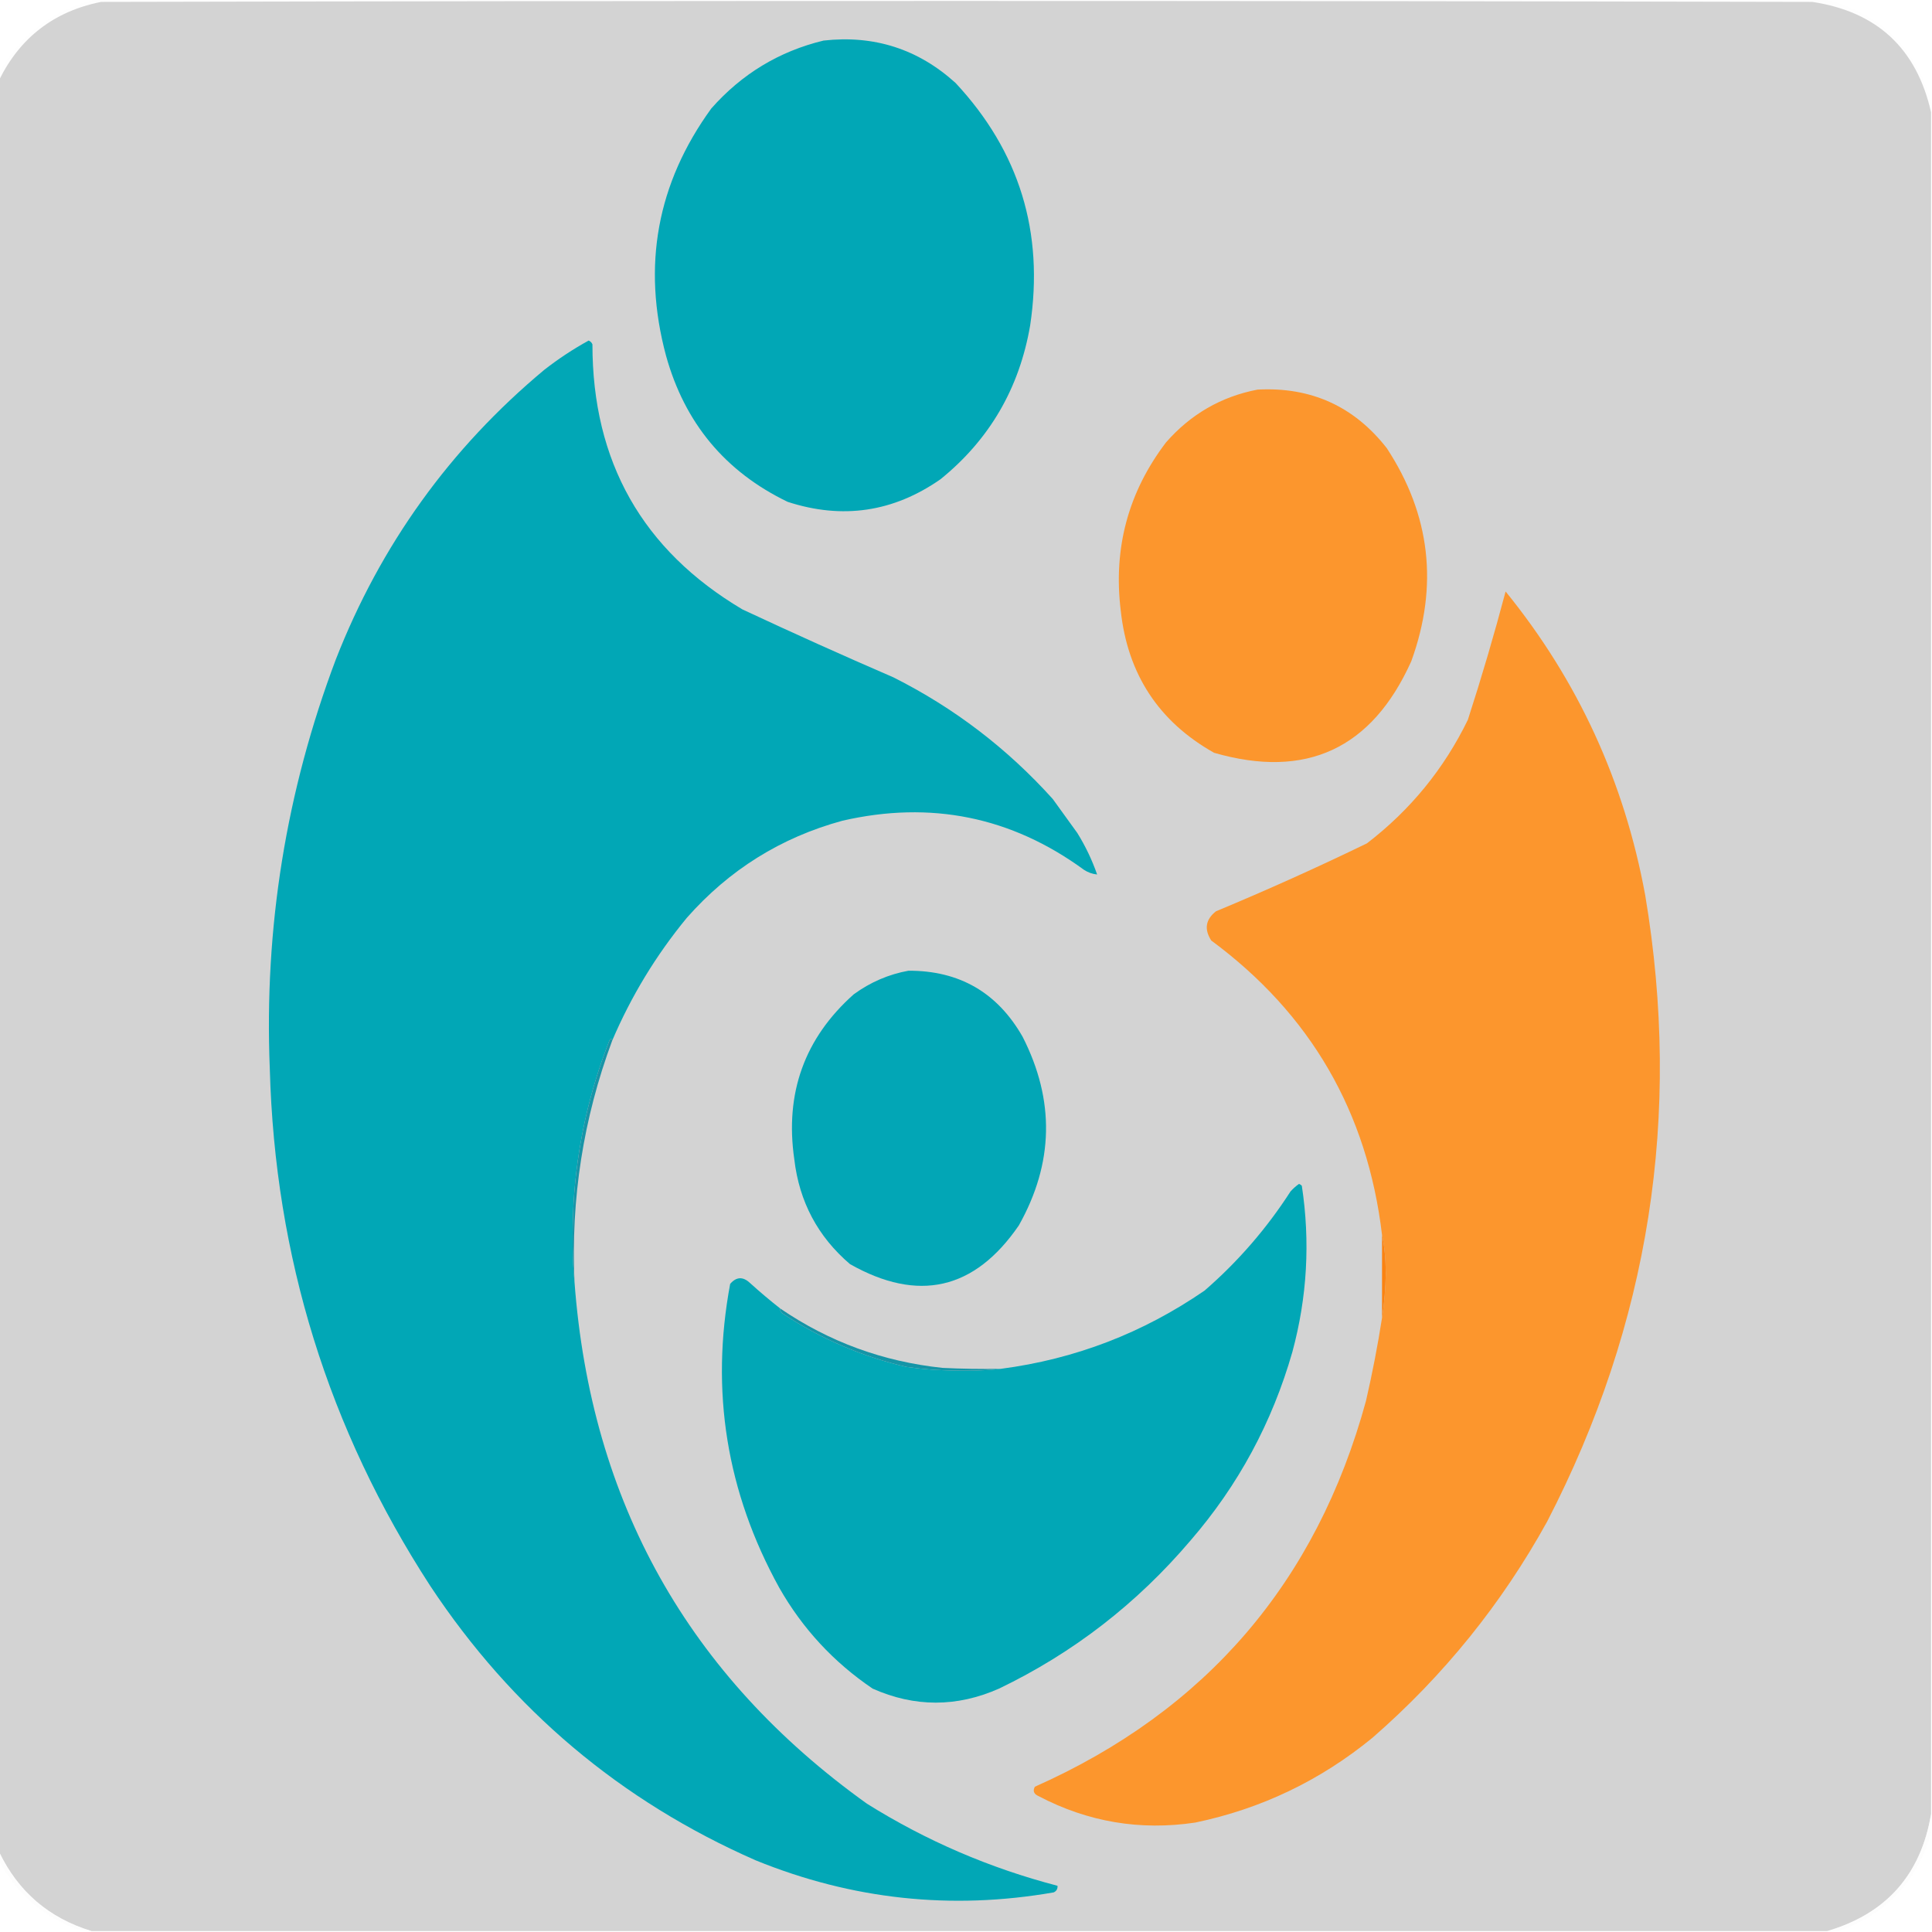
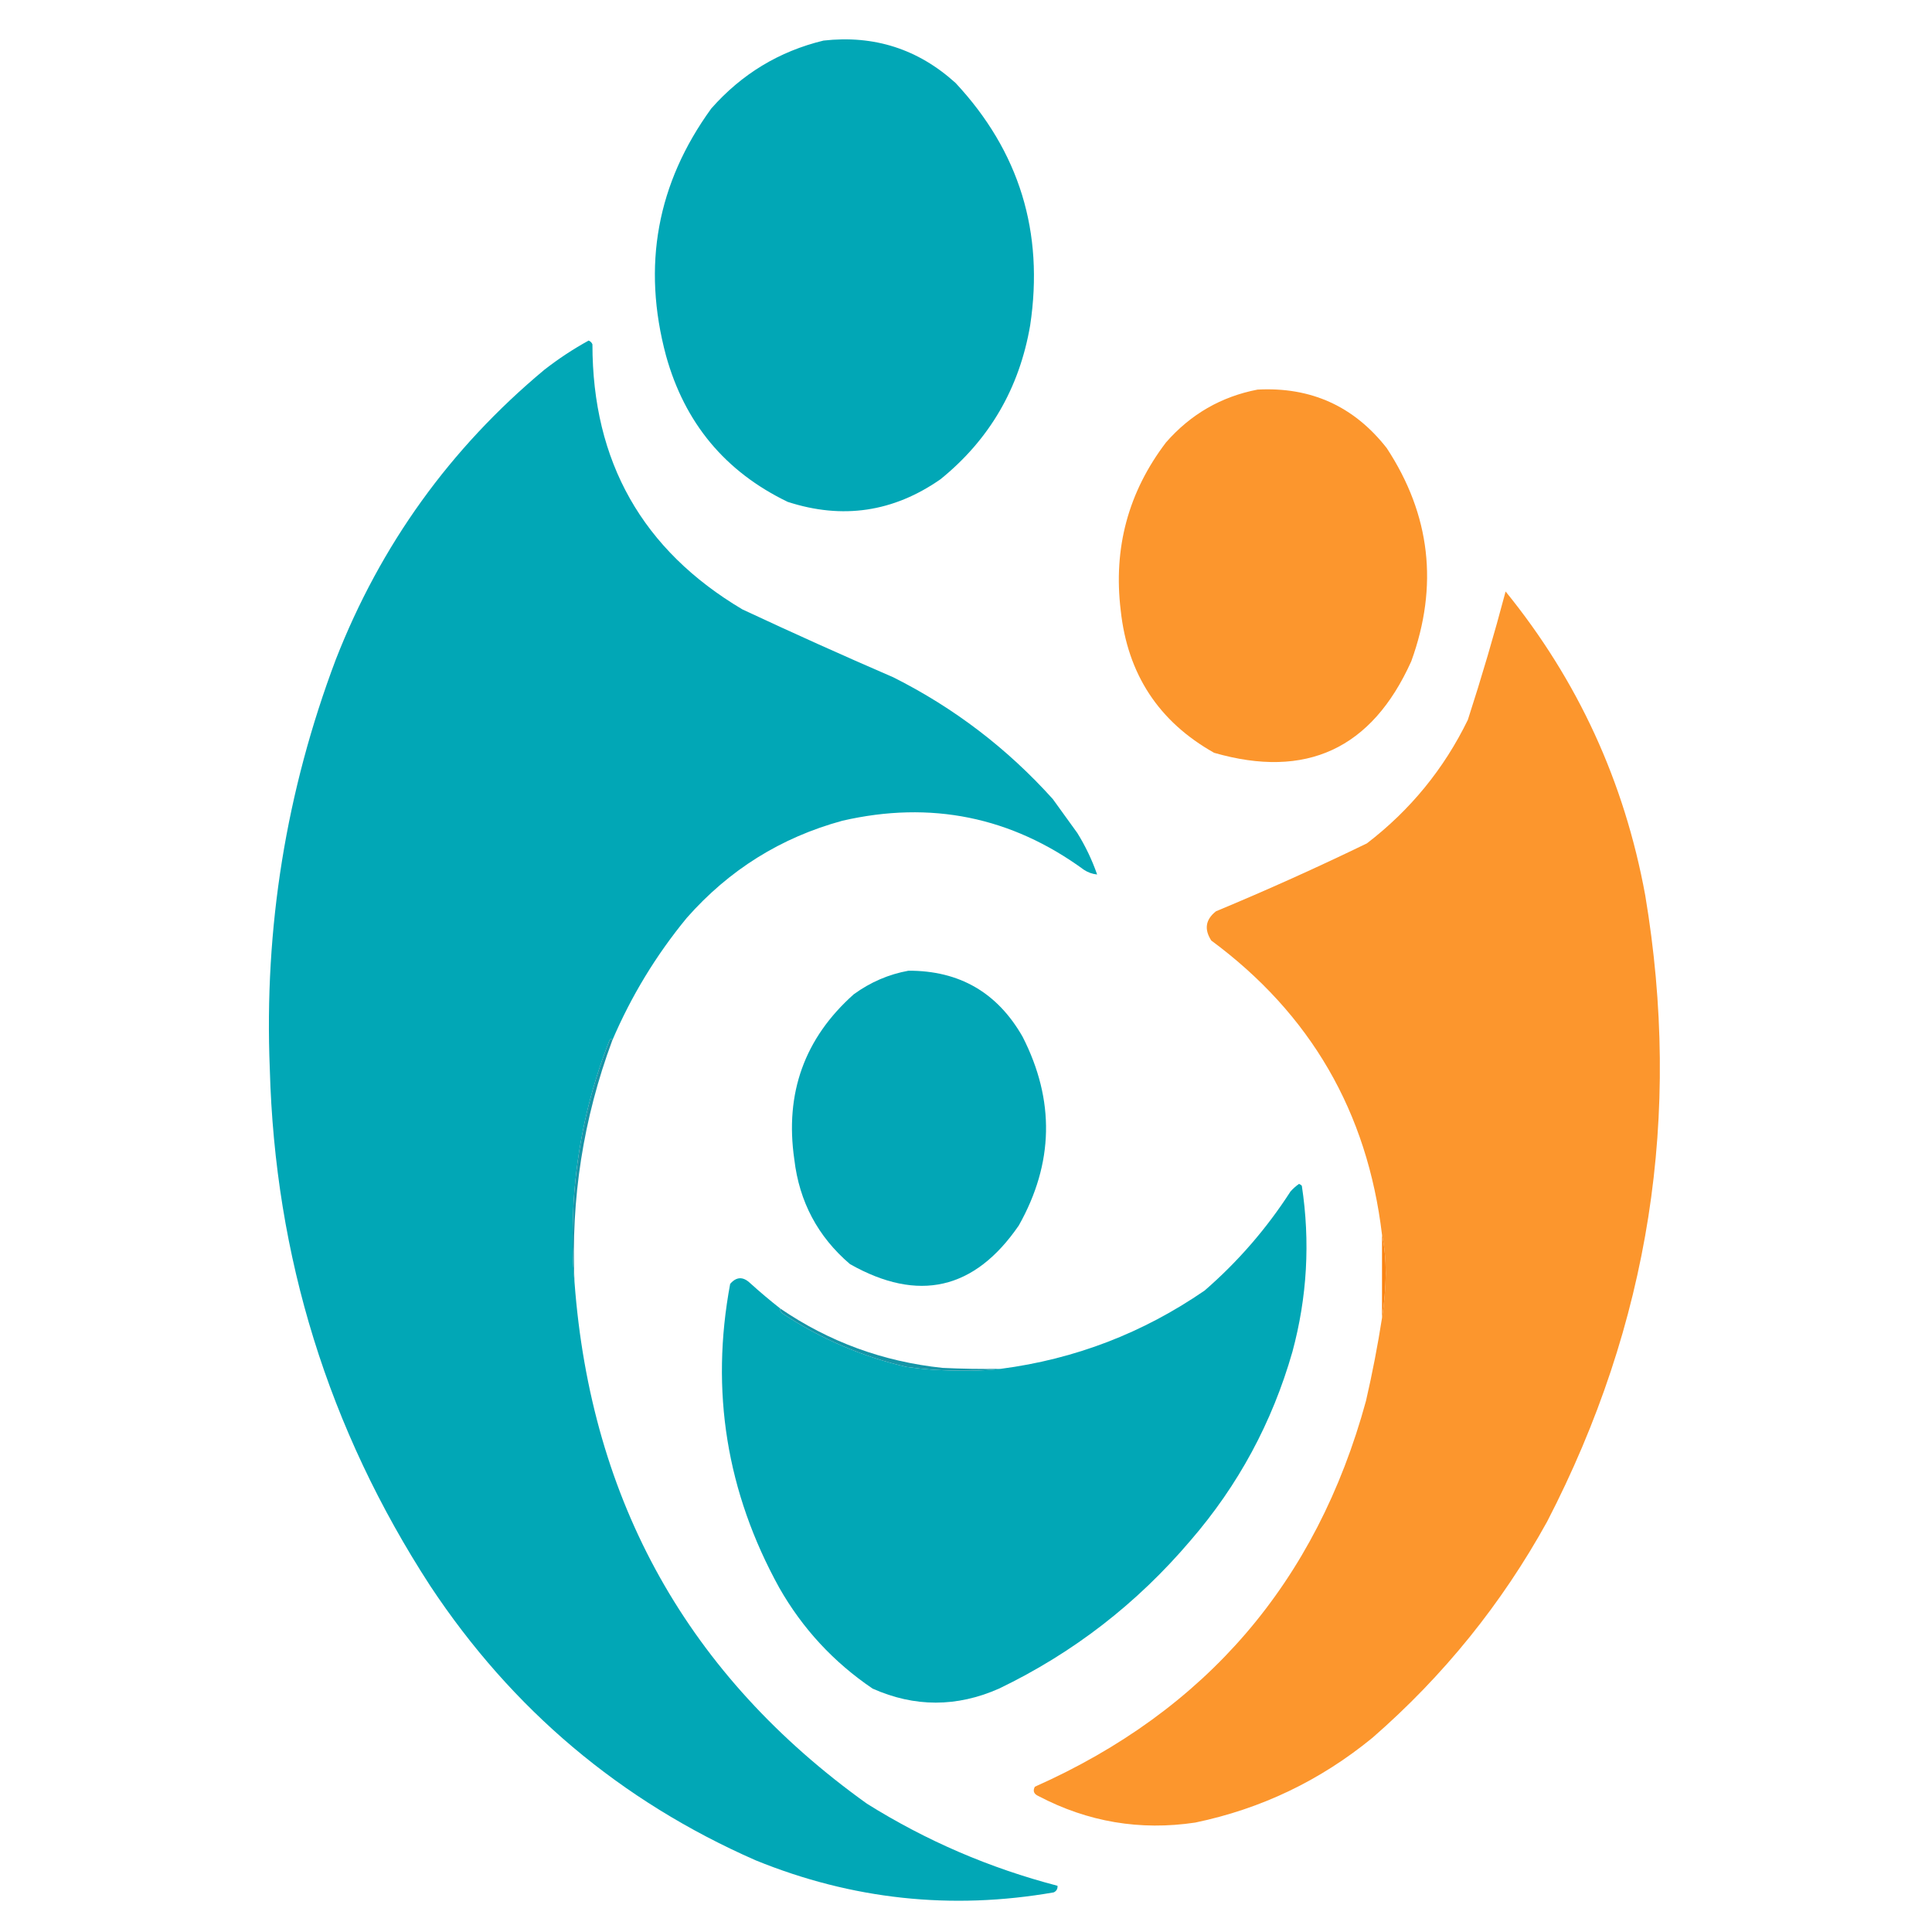
- <svg xmlns="http://www.w3.org/2000/svg" version="1.1" width="1024px" height="1024px" style="shape-rendering:geometricPrecision; text-rendering:geometricPrecision; image-rendering:optimizeQuality; fill-rule:evenodd; clip-rule:evenodd">
+ <svg xmlns="http://www.w3.org/2000/svg" viewBox="0 0 1024 1024" width="1024" height="1024">
  <g>
-     <path style="opacity:0.966" fill="#fefefe" d="M 51.5,-0.5 C 356.5,-0.5 661.5,-0.5 966.5,-0.5C 995.884,6.551 1014.88,24.551 1023.5,53.5C 1023.5,55.5 1023.5,57.5 1023.5,59.5C 1015.84,25.673 994.839,6.173 960.5,1C 658.167,0.333 355.833,0.333 53.5,1C 28.63,6.052 10.63,19.885 -0.5,42.5C -0.5,41.167 -0.5,39.833 -0.5,38.5C 11.128,17.869 28.462,4.869 51.5,-0.5 Z" />
-   </g>
-   <g>
-     <path style="opacity:1" fill="#d3d3d3" d="M 1023.5,59.5 C 1023.5,360.167 1023.5,660.833 1023.5,961.5C 1018.1,993.617 999.77,1014.28 968.5,1023.5C 661.833,1023.5 355.167,1023.5 48.5,1023.5C 25.974,1016.64 9.641,1002.64 -0.5,981.5C -0.5,668.5 -0.5,355.5 -0.5,42.5C 10.63,19.885 28.63,6.052 53.5,1C 355.833,0.333 658.167,0.333 960.5,1C 994.839,6.173 1015.84,25.673 1023.5,59.5 Z" />
-   </g>
-   <g>
-     <path style="opacity:1" fill="#01a7b6" d="M 436.5,21.5 C 463.332,18.501 486.665,26.001 506.5,44C 540.28,80.237 553.447,123.071 546,172.5C 540.274,205.815 524.441,232.982 498.5,254C 473.518,271.425 446.518,275.425 417.5,266C 384.399,250.045 362.899,224.212 353,188.5C 340.218,140.845 348.218,97.178 377,57.5C 393.168,39.178 413.001,27.178 436.5,21.5 Z" />
+     <path fill="#01a7b6" d="M 436.5,21.5 C 463.332,18.501 486.665,26.001 506.5,44C 540.28,80.237 553.447,123.071 546,172.5C 540.274,205.815 524.441,232.982 498.5,254C 473.518,271.425 446.518,275.425 417.5,266C 384.399,250.045 362.899,224.212 353,188.5C 340.218,140.845 348.218,97.178 377,57.5C 393.168,39.178 413.001,27.178 436.5,21.5 Z" />
  </g>
  <g>
    <path style="opacity:1" fill="#01a7b6" d="M 324.5,551.5 C 324.19,550.262 323.69,550.262 323,551.5C 312.146,579.113 305.813,607.78 304,637.5C 303.184,654.197 303.351,668.197 304.5,679.5C 313.188,796.068 364.854,888.234 459.5,956C 490.857,975.627 524.524,990.127 560.5,999.5C 560.64,1001.12 559.973,1002.29 558.5,1003C 504.193,1012.46 451.526,1006.79 400.5,986C 328.864,954.551 271.364,906.051 228,840.5C 174.043,757.401 145.71,666.068 143,566.5C 139.964,491.743 151.631,419.41 178,349.5C 201.762,288.763 238.596,237.597 288.5,196C 295.922,190.206 303.755,185.039 312,180.5C 312.945,180.905 313.612,181.572 314,182.5C 314.005,244.711 340.505,291.544 393.5,323C 419.965,335.38 446.631,347.38 473.5,359C 505.675,375.165 533.841,396.665 558,423.5C 562.333,429.5 566.667,435.5 571,441.5C 575.319,448.471 578.819,455.804 581.5,463.5C 578.984,463.245 576.65,462.411 574.5,461C 536.038,432.907 493.371,424.24 446.5,435C 413.944,443.872 386.444,461.039 364,486.5C 347.73,506.273 334.563,527.939 324.5,551.5 Z" />
  </g>
  <g>
    <path style="opacity:1" fill="#fc962d" d="M 666.5,206.5 C 694.81,204.982 717.644,215.316 735,237.5C 758.187,272.841 762.52,310.508 748,350.5C 727.125,396.897 692.292,413.064 643.5,399C 614.134,382.475 597.634,357.309 594,323.5C 590.012,290.443 598.012,260.776 618,234.5C 631.071,219.556 647.237,210.222 666.5,206.5 Z" />
  </g>
  <g>
    <path style="opacity:1" fill="#fc962d" d="M 732.5,698.5 C 733.691,690.862 734.358,683.029 734.5,675C 734.466,667.386 733.799,660.553 732.5,654.5C 724.782,589.386 694.615,537.386 642,498.5C 638.137,492.515 638.97,487.348 644.5,483C 671.467,471.784 698.134,459.784 724.5,447C 747.538,429.307 765.371,407.474 778,381.5C 785.299,358.96 791.966,336.293 798,313.5C 836.291,360.622 860.958,414.288 872,474.5C 891.543,591.045 874.209,701.711 820,806.5C 795.959,850.041 765.126,888.208 727.5,921C 699.809,943.711 668.476,958.711 633.5,966C 604.289,970.371 576.622,965.704 550.5,952C 547.961,950.901 547.295,949.234 548.5,947C 639.285,906.63 697.785,838.464 724,742.5C 727.391,727.8 730.224,713.134 732.5,698.5 Z" />
  </g>
  <g>
    <path style="opacity:1" fill="#02a6b6" d="M 481.5,514.5 C 508.474,514.404 528.641,526.07 542,549.5C 559.207,583.204 558.54,616.537 540,649.5C 516.562,683.662 486.729,690.495 450.5,670C 433.466,655.437 423.632,636.937 421,614.5C 415.912,579.41 426.412,550.243 452.5,527C 461.332,520.576 470.999,516.409 481.5,514.5 Z" />
  </g>
  <g>
    <path style="opacity:1" fill="#1894a7" d="M 324.5,551.5 C 309.177,592.733 302.51,635.399 304.5,679.5C 303.351,668.197 303.184,654.197 304,637.5C 305.813,607.78 312.146,579.113 323,551.5C 323.69,550.262 324.19,550.262 324.5,551.5 Z" />
  </g>
  <g>
    <path style="opacity:1" fill="#01a7b6" d="M 413.5,693.5 C 413.414,694.496 413.748,695.329 414.5,696C 434.779,709.482 456.779,718.982 480.5,724.5C 485.149,725.15 489.816,725.65 494.5,726C 509.199,726.816 521.199,726.649 530.5,725.5C 569.774,720.37 605.774,706.537 638.5,684C 656.135,668.694 671.302,651.194 684,631.5C 685.351,629.981 686.851,628.648 688.5,627.5C 689.086,627.709 689.586,628.043 690,628.5C 694.504,658.169 692.837,687.503 685,716.5C 674.285,753.941 656.285,787.275 631,816.5C 602.574,849.958 568.741,876.124 529.5,895C 507.103,904.906 484.77,904.906 462.5,895C 441.813,880.982 425.313,863.148 413,841.5C 385.074,790.883 376.408,737.216 387,680.5C 390.275,676.68 393.775,676.513 397.5,680C 402.731,684.74 408.064,689.24 413.5,693.5 Z" />
  </g>
  <g>
    <path style="opacity:1" fill="#fa8312" d="M 732.5,698.5 C 732.5,683.833 732.5,669.167 732.5,654.5C 733.799,660.553 734.466,667.386 734.5,675C 734.358,683.029 733.691,690.862 732.5,698.5 Z" />
  </g>
  <g>
    <path style="opacity:1" fill="#1595a7" d="M 413.5,693.5 C 439.404,711.194 468.071,721.694 499.5,725C 509.828,725.5 520.161,725.666 530.5,725.5C 521.199,726.649 509.199,726.816 494.5,726C 489.816,725.65 485.149,725.15 480.5,724.5C 456.779,718.982 434.779,709.482 414.5,696C 413.748,695.329 413.414,694.496 413.5,693.5 Z" />
  </g>
-   <g>
-     <path style="opacity:0.532" fill="#fcfcfc" d="M -0.5,981.5 C 9.641,1002.64 25.974,1016.64 48.5,1023.5C 46.833,1023.5 45.167,1023.5 43.5,1023.5C 23.992,1017 9.326,1004.66 -0.5,986.5C -0.5,984.833 -0.5,983.167 -0.5,981.5 Z" />
-   </g>
-   <g>
-     <path style="opacity:0.532" fill="#fbfbfb" d="M 1023.5,961.5 C 1023.5,964.833 1023.5,968.167 1023.5,971.5C 1016.1,997.232 999.768,1014.57 974.5,1023.5C 972.5,1023.5 970.5,1023.5 968.5,1023.5C 999.77,1014.28 1018.1,993.617 1023.5,961.5 Z" />
-   </g>
</svg>
